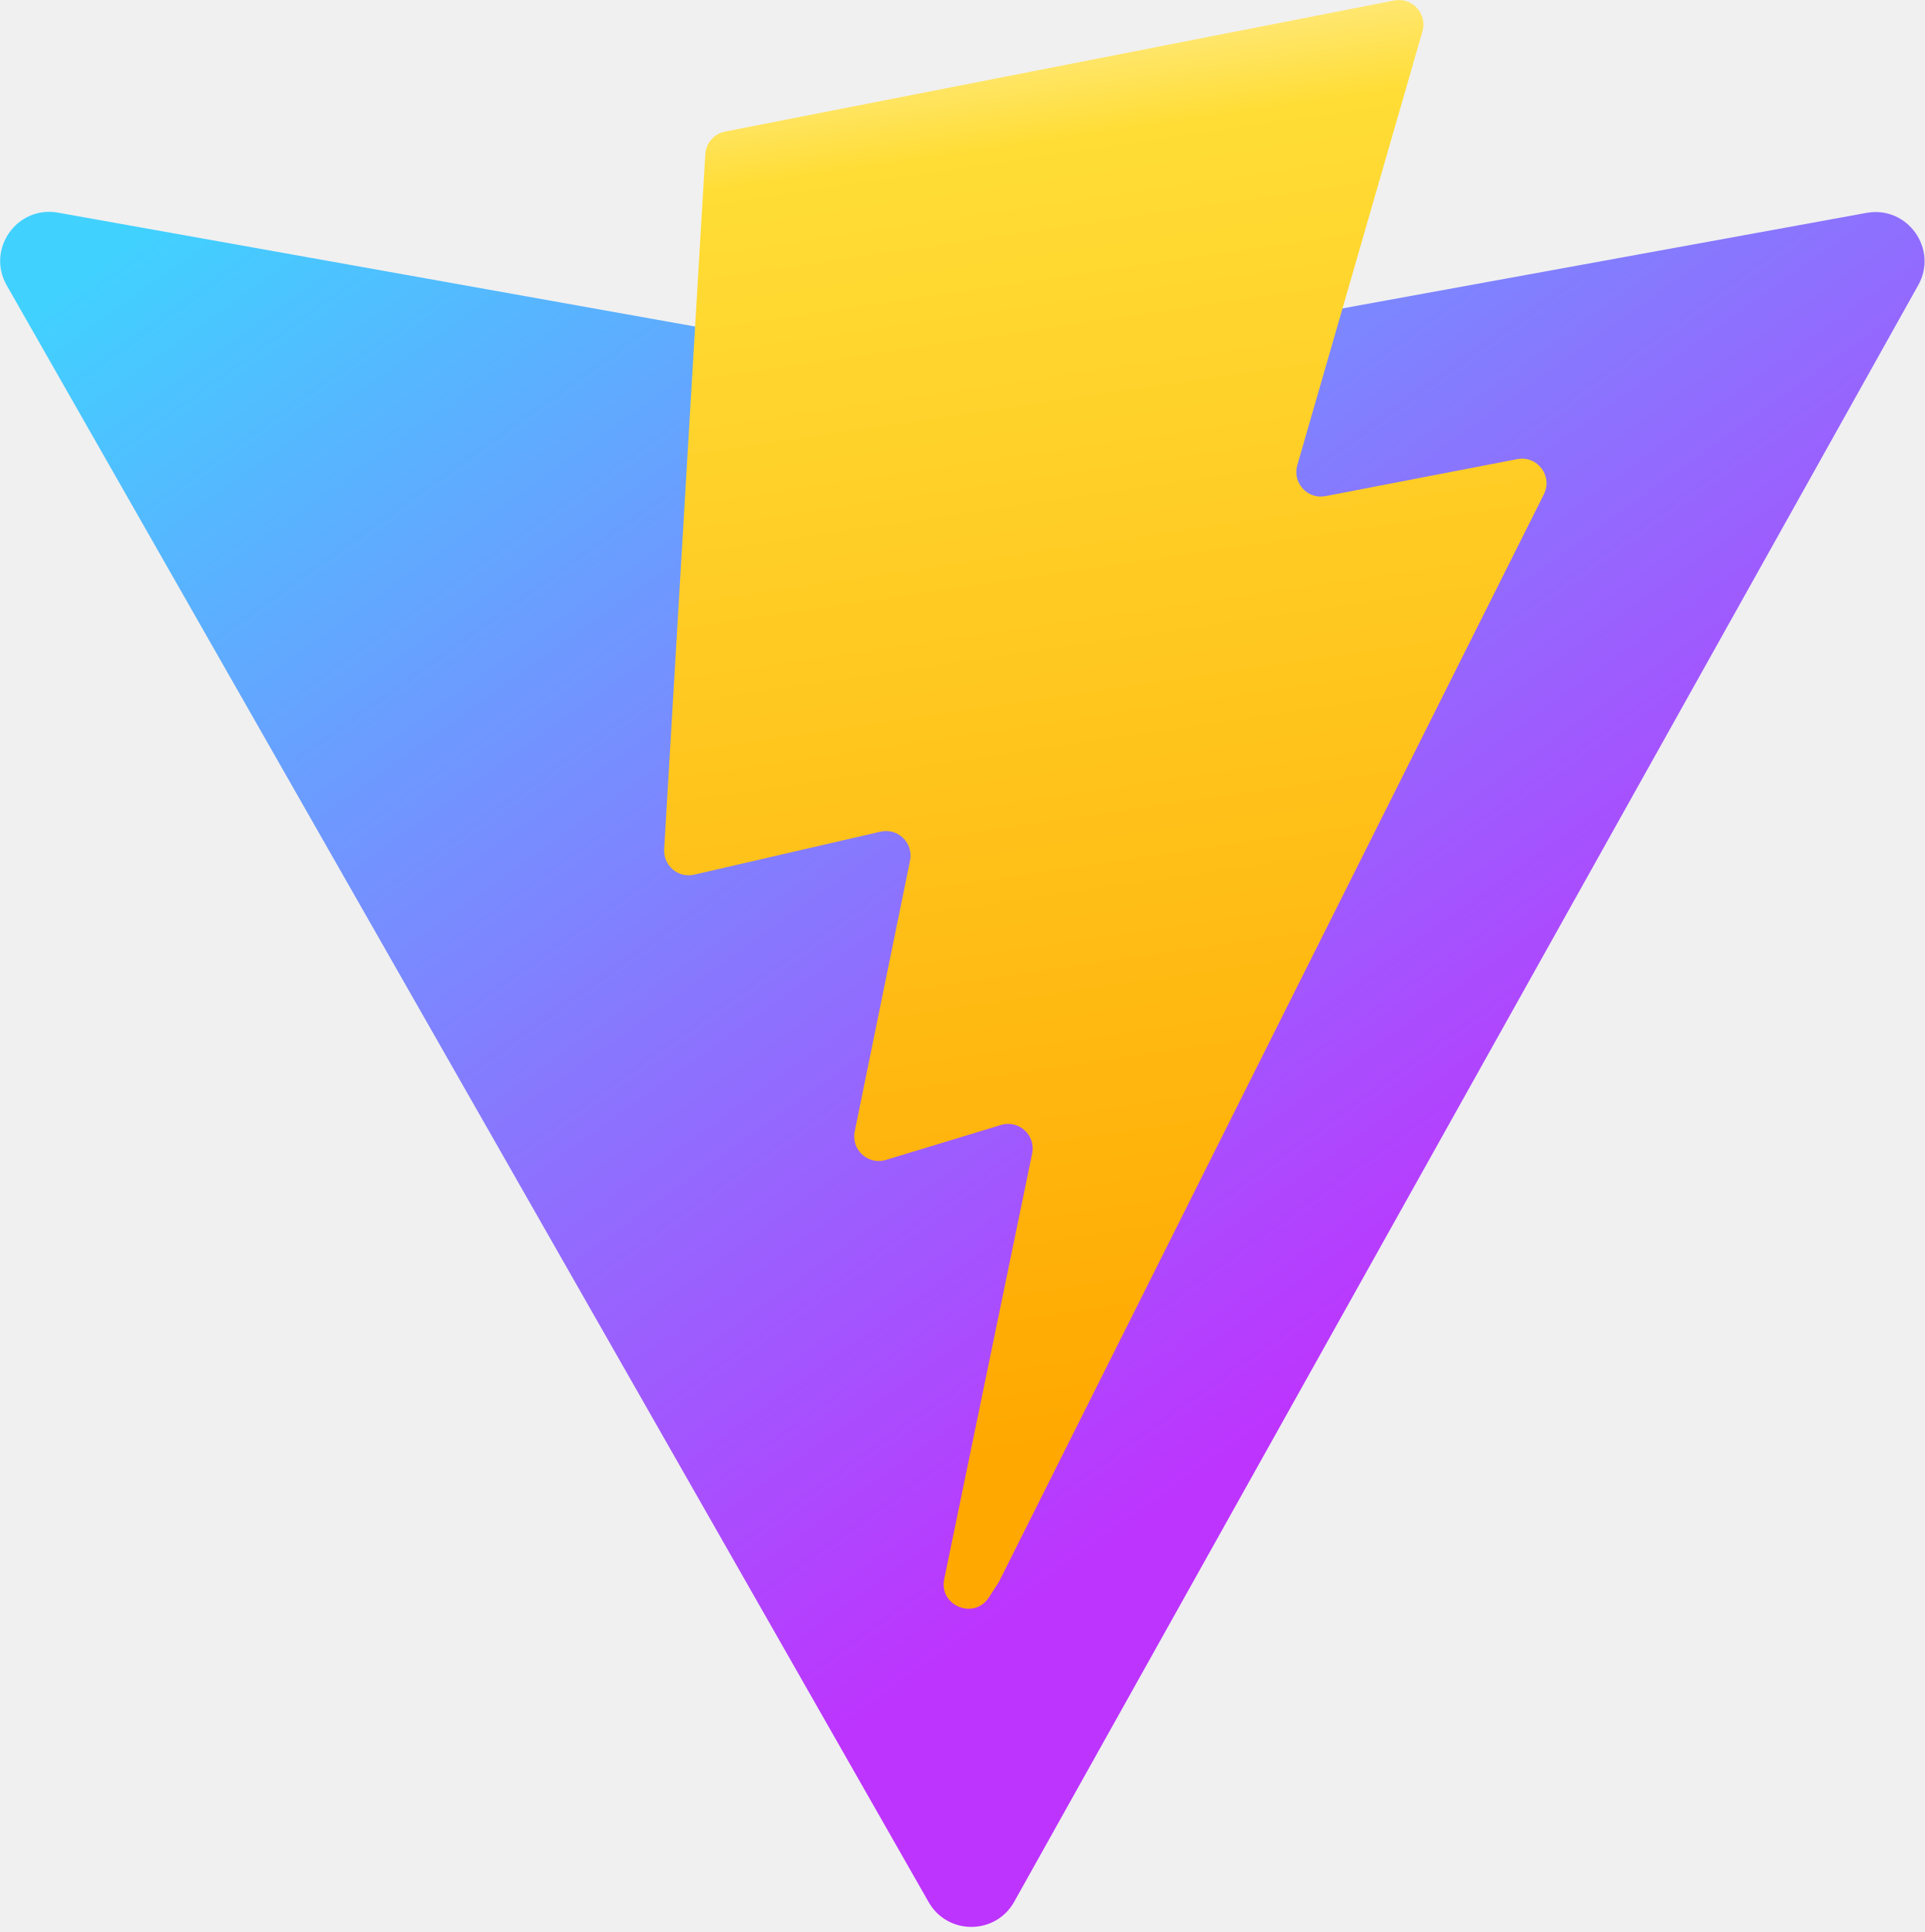
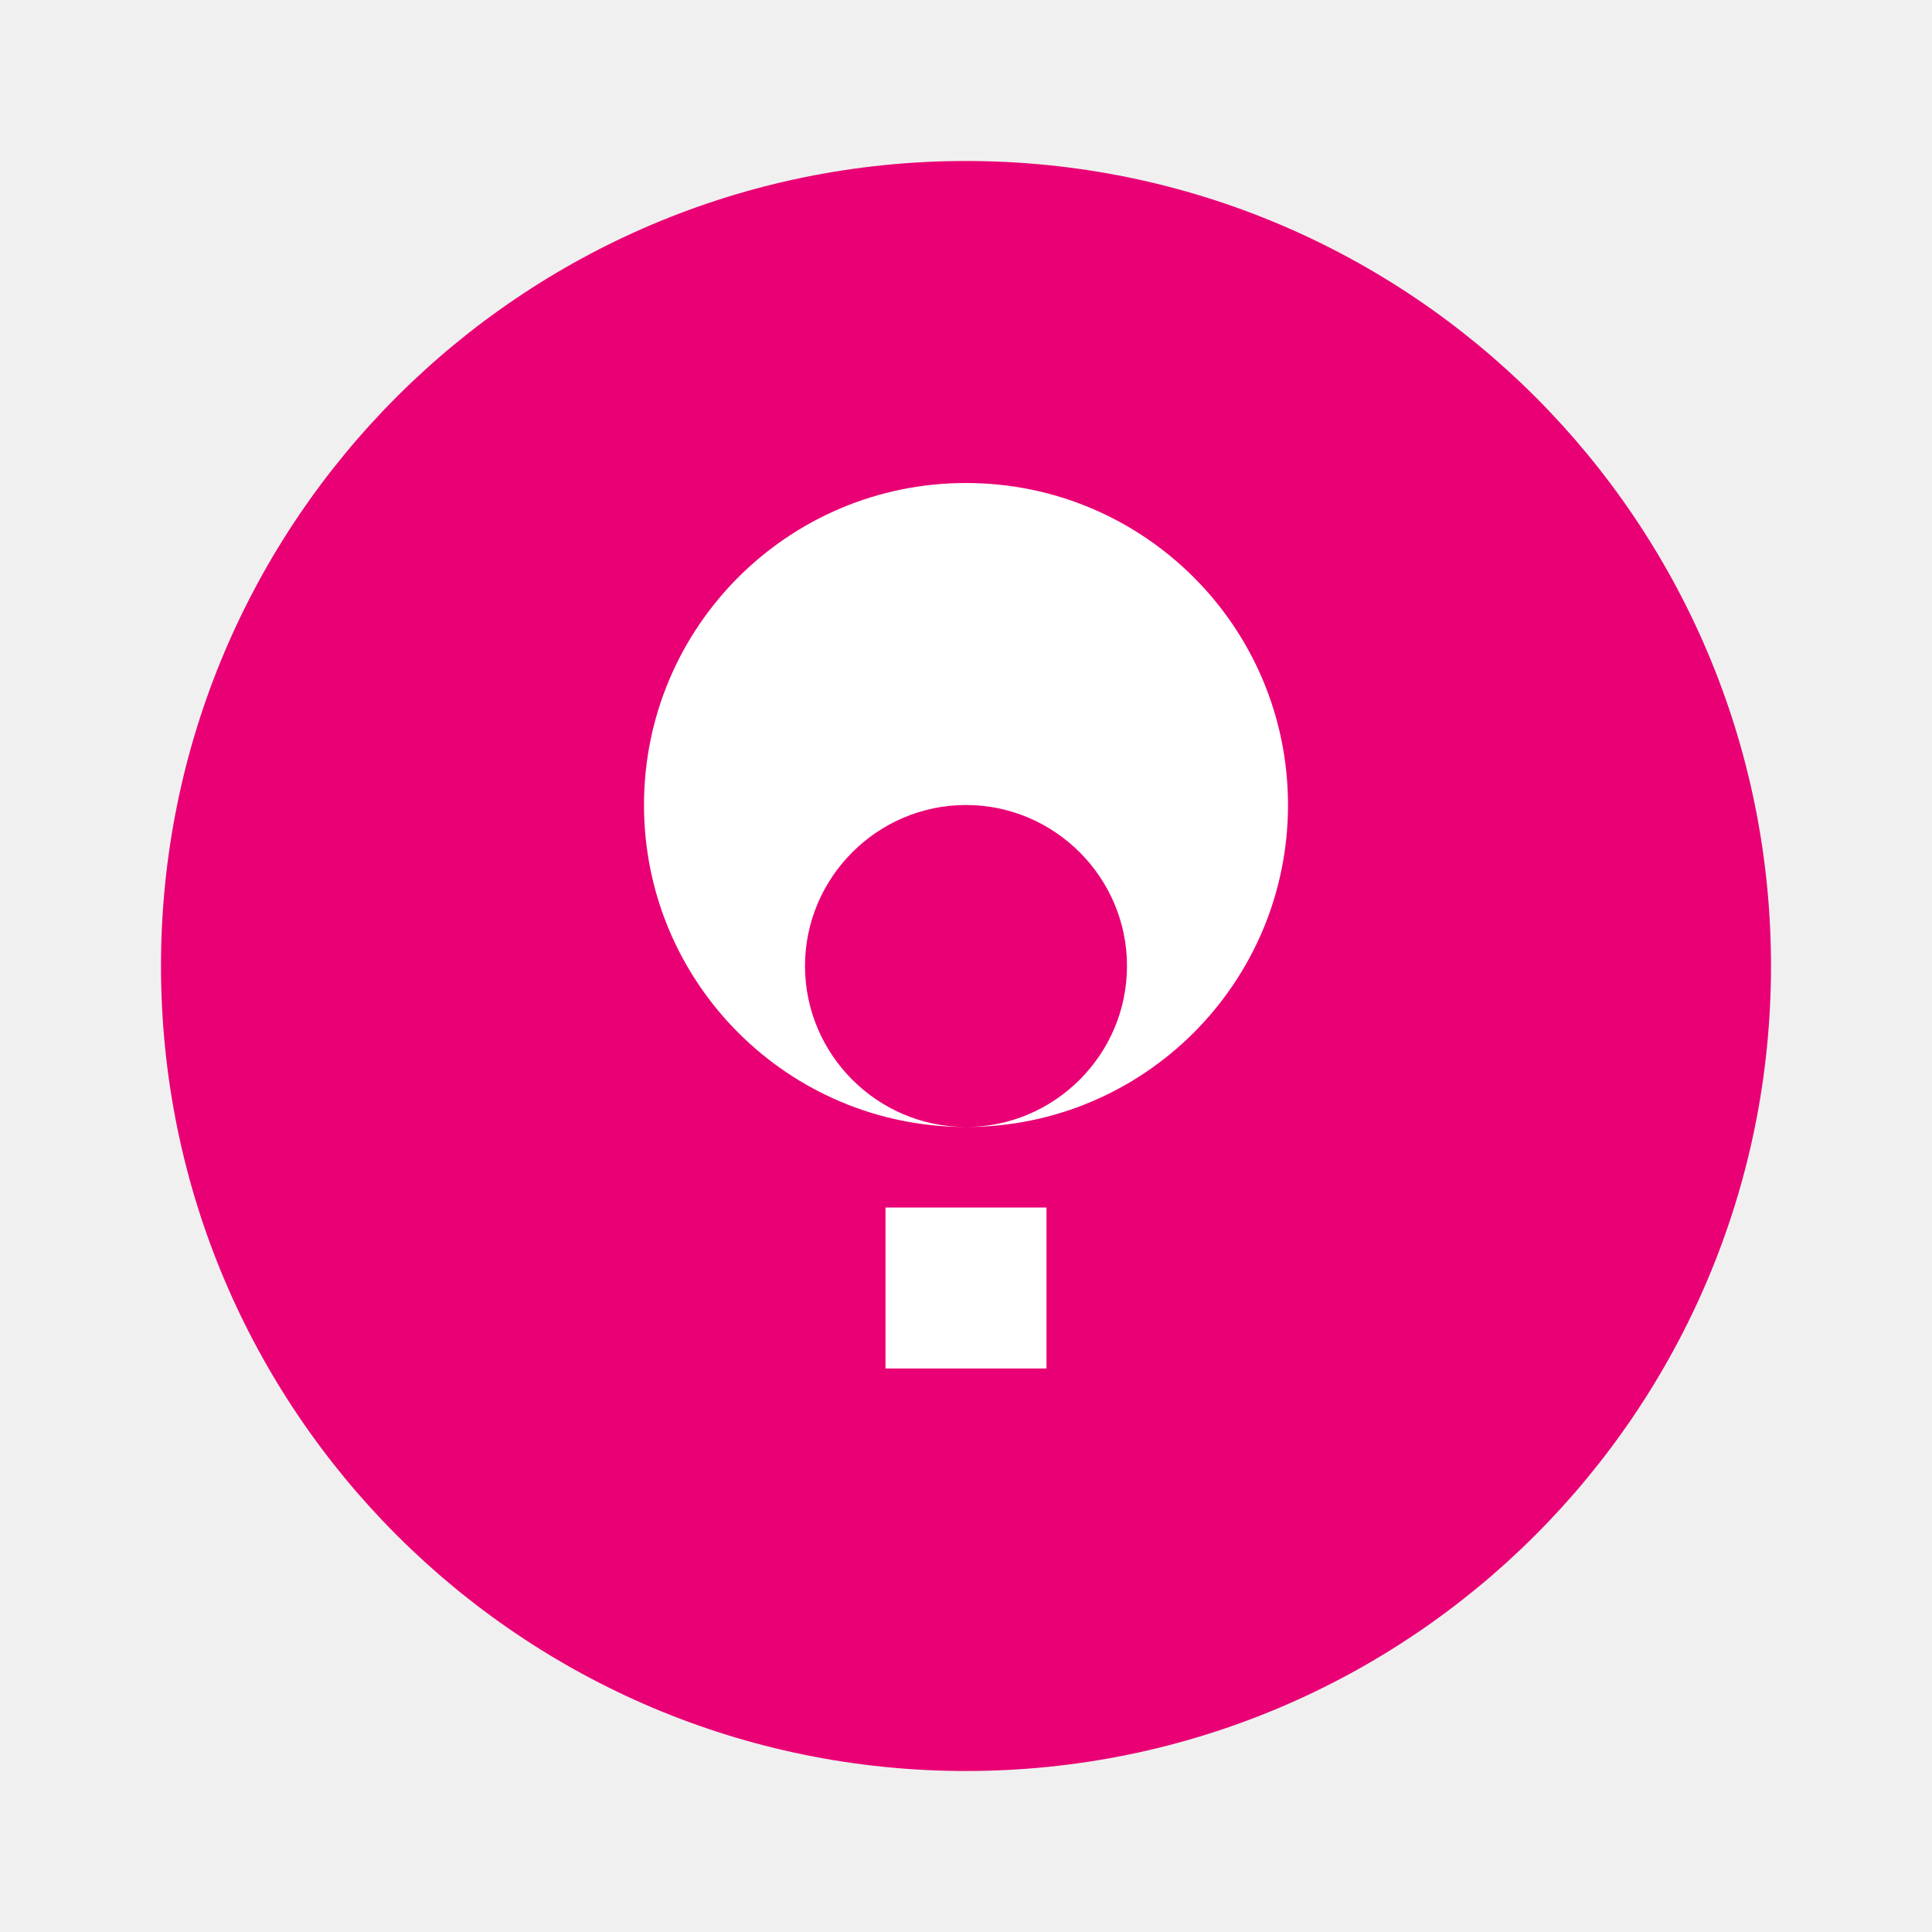
- <svg xmlns="http://www.w3.org/2000/svg" aria-hidden="true" role="img" class="iconify iconify--logos" width="31.88" height="32" preserveAspectRatio="xMidYMid meet" viewBox="0 0 256 257">
-   <defs>
-     <linearGradient id="IconifyId1813088fe1fbc01fb466" x1="-.828%" x2="57.636%" y1="7.652%" y2="78.411%">
-       <stop offset="0%" stop-color="#41D1FF" />
-       <stop offset="100%" stop-color="#BD34FE" />
-     </linearGradient>
-     <linearGradient id="IconifyId1813088fe1fbc01fb467" x1="43.376%" x2="50.316%" y1="2.242%" y2="89.03%">
-       <stop offset="0%" stop-color="#FFEA83" />
-       <stop offset="8.333%" stop-color="#FFDD35" />
-       <stop offset="100%" stop-color="#FFA800" />
-     </linearGradient>
-   </defs>
-   <path fill="url(#IconifyId1813088fe1fbc01fb466)" d="M255.153 37.938L134.897 252.976c-2.483 4.44-8.862 4.466-11.382.048L.875 37.958c-2.746-4.814 1.371-10.646 6.827-9.67l120.385 21.517a6.537 6.537 0 0 0 2.322-.004l117.867-21.483c5.438-.991 9.574 4.796 6.877 9.62Z" />
-   <path fill="url(#IconifyId1813088fe1fbc01fb467)" d="M185.432.063L96.44 17.501a3.268 3.268 0 0 0-2.634 3.014l-5.474 92.456a3.268 3.268 0 0 0 3.997 3.378l24.777-5.718c2.318-.535 4.413 1.507 3.936 3.838l-7.361 36.047c-.495 2.426 1.782 4.5 4.151 3.78l15.304-4.649c2.372-.72 4.652 1.36 4.15 3.788l-11.698 56.621c-.732 3.542 3.979 5.473 5.943 2.437l1.313-2.028l72.516-144.72c1.215-2.423-.88-5.186-3.54-4.672l-25.505 4.922c-2.396.462-4.435-1.77-3.759-4.114l16.646-57.705c.677-2.35-1.37-4.583-3.769-4.113Z" />
+ <svg xmlns="http://www.w3.org/2000/svg" viewBox="0 0 24 24" width="48" height="48">
+   <circle cx="12" cy="12" r="10" fill="#E90074" />
+   <path fill="#FFF" d="M12 6c2.21 0 4 1.79 4 4s-1.79 4-4 4-4-1.79-4-4 1.79-4 4-4zm0 8c1.1 0 2-.9 2-2s-.9-2-2-2-2 .9-2 2 .9 2 2 2zm1 3h-2v-2h2v2z" />
</svg>
